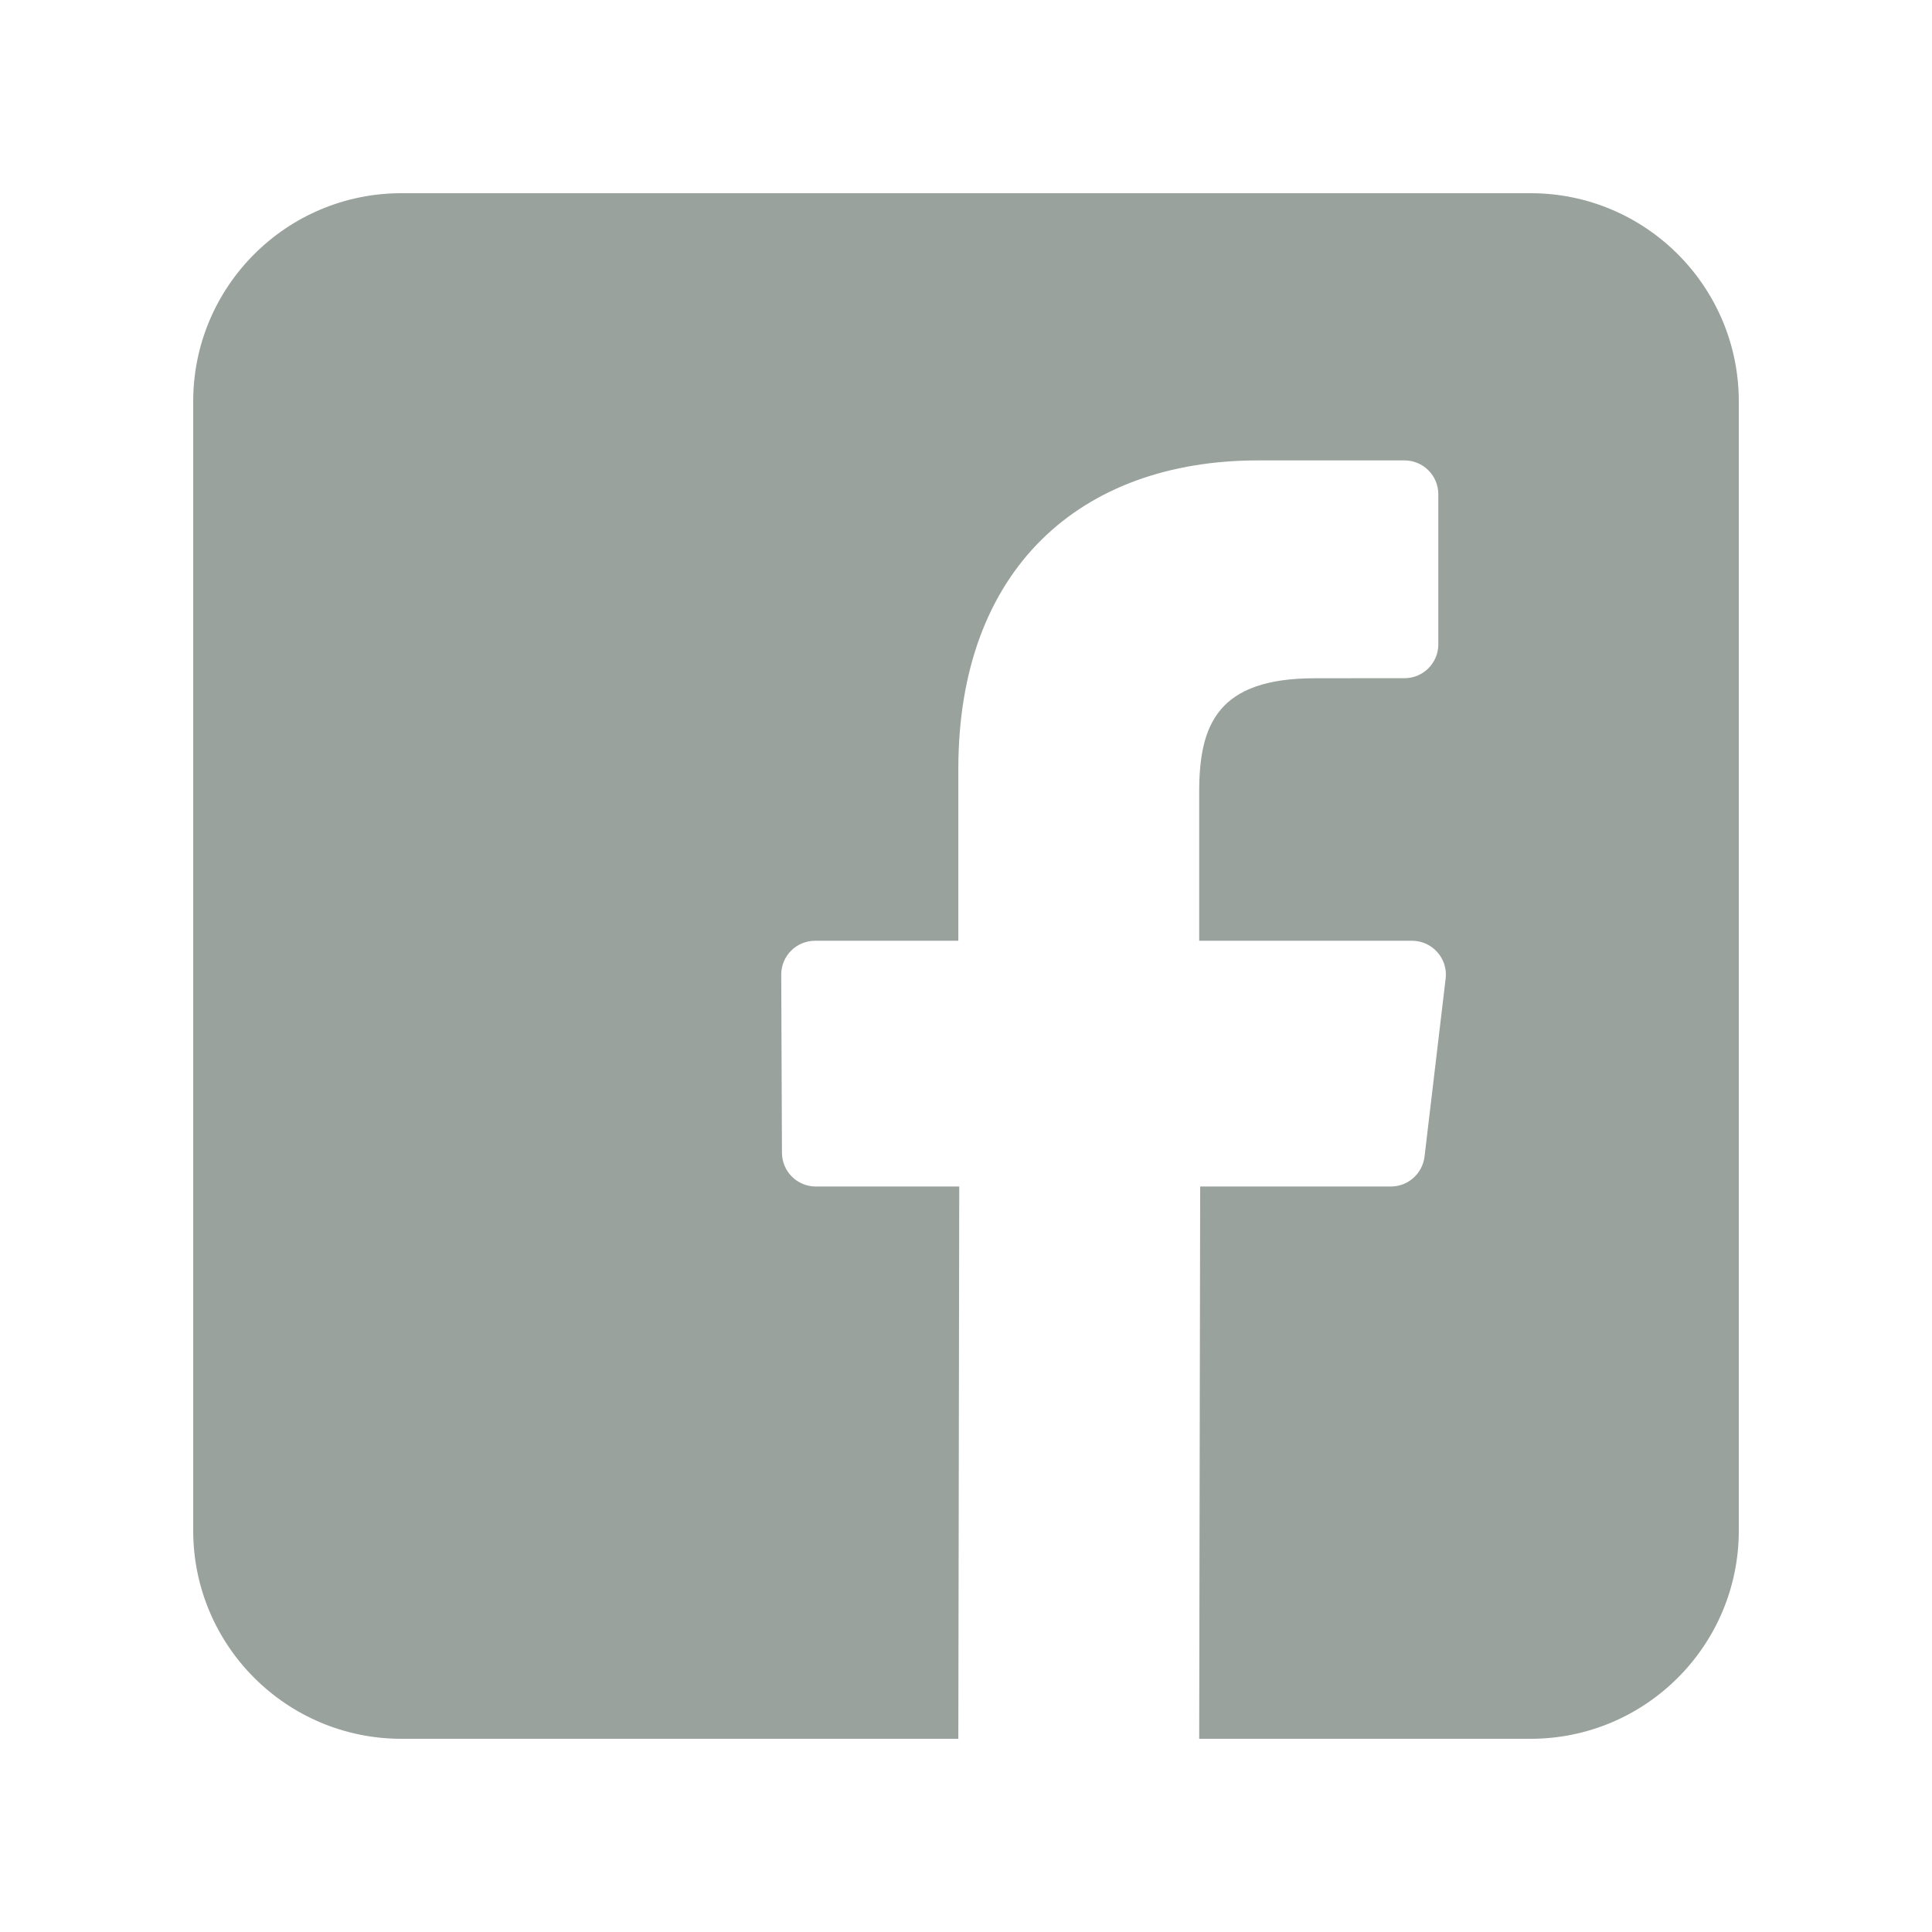
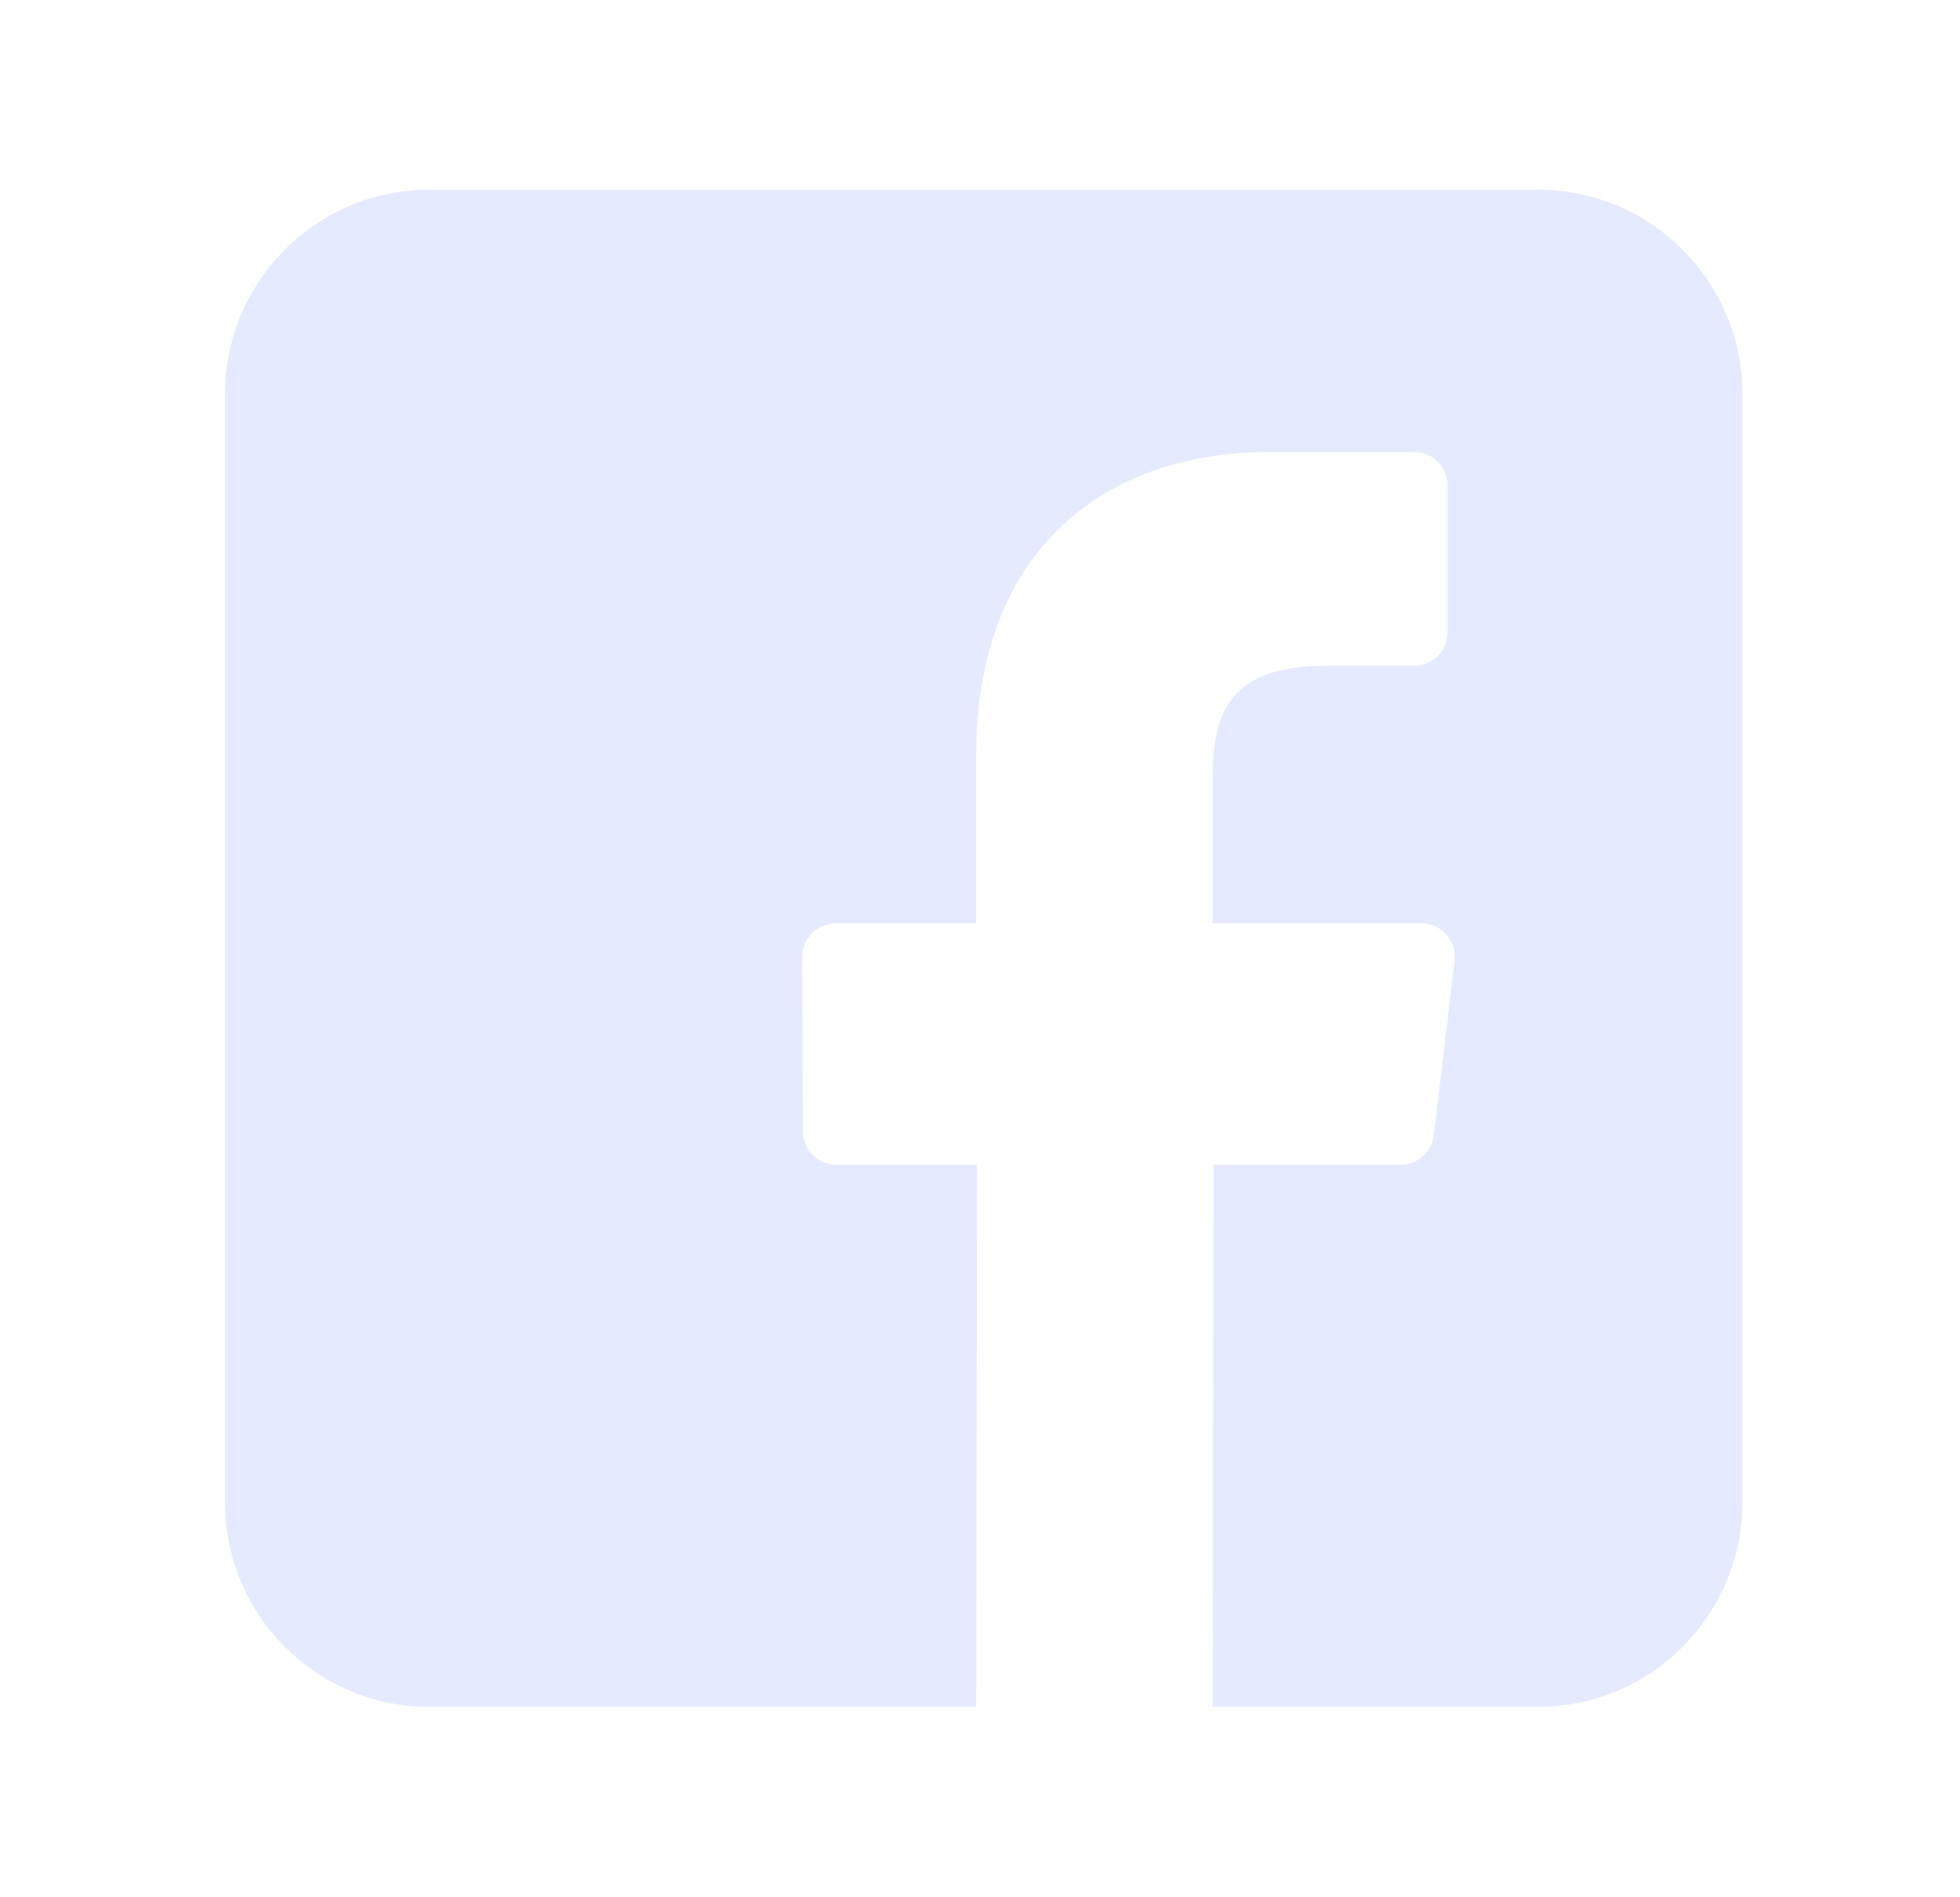
- <svg xmlns="http://www.w3.org/2000/svg" width="30" height="30" viewBox="0 0 30 30" fill="none">
-   <path d="M23.766 3H6.234C4.448 3 3 4.448 3 6.234V23.766C3 25.552 4.448 27 6.234 27H14.881L14.895 18.424H12.667C12.378 18.424 12.143 18.189 12.142 17.9L12.131 15.135C12.13 14.844 12.365 14.608 12.657 14.608H14.881V11.937C14.881 8.837 16.774 7.149 19.539 7.149H21.808C22.099 7.149 22.334 7.384 22.334 7.674V10.005C22.334 10.296 22.099 10.531 21.809 10.531L20.416 10.532C18.912 10.532 18.621 11.246 18.621 12.295V14.608H21.925C22.24 14.608 22.485 14.883 22.448 15.195L22.12 17.96C22.088 18.224 21.864 18.424 21.598 18.424H18.636L18.621 27H23.766C25.552 27 27 25.552 27 23.766V6.234C27 4.448 25.552 3 23.766 3Z" fill="#99A29C" />
+ <svg xmlns="http://www.w3.org/2000/svg" width="31" height="30" viewBox="0 0 31 30" fill="none">
+   <path d="M24.324 3H6.793C5.007 3 3.559 4.448 3.559 6.234V23.766C3.559 25.552 5.006 27 6.793 27H15.439L15.454 18.424H13.226C12.936 18.424 12.701 18.189 12.7 17.9L12.689 15.135C12.688 14.844 12.924 14.608 13.215 14.608H15.439V11.937C15.439 8.837 17.332 7.149 20.098 7.149H22.367C22.657 7.149 22.893 7.384 22.893 7.674V10.005C22.893 10.296 22.657 10.531 22.367 10.531L20.975 10.532C19.471 10.532 19.18 11.246 19.18 12.295V14.608H22.484C22.799 14.608 23.043 14.883 23.006 15.195L22.678 17.96C22.647 18.224 22.423 18.424 22.156 18.424H19.194L19.18 27H24.324C26.11 27 27.558 25.552 27.558 23.766V6.234C27.558 4.448 26.11 3 24.324 3Z" fill="#E6EAFF" />
</svg>
